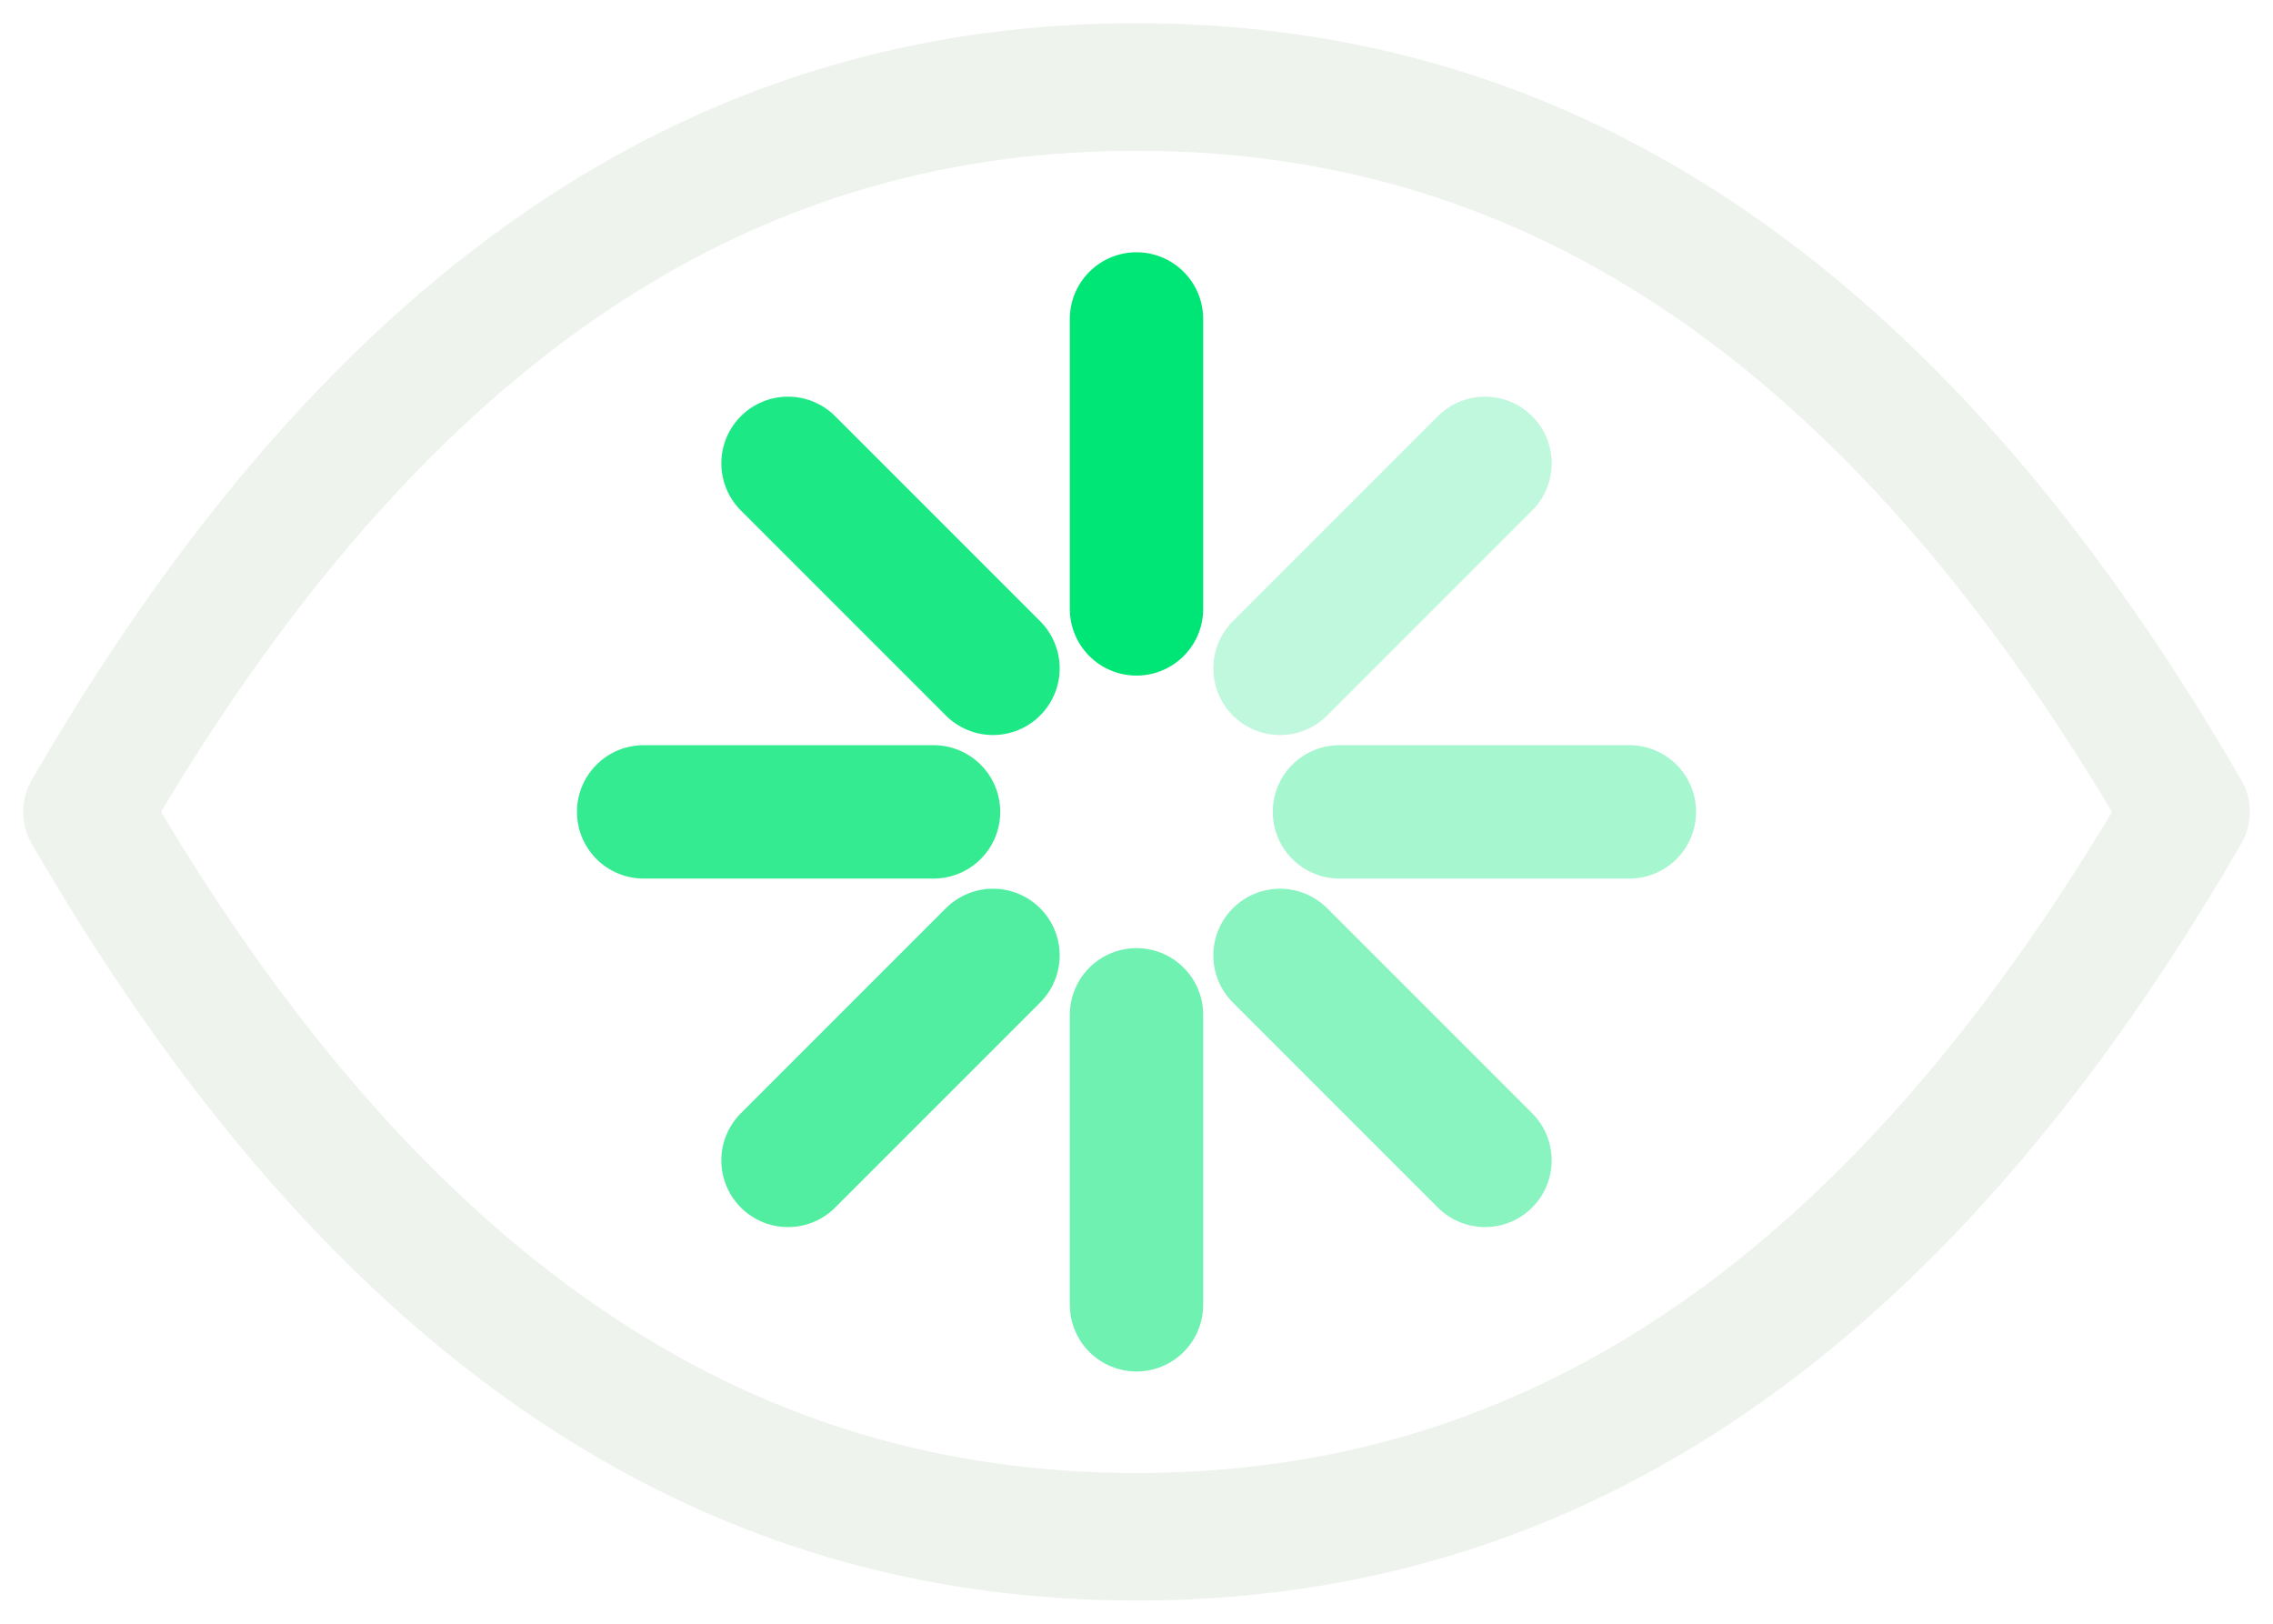
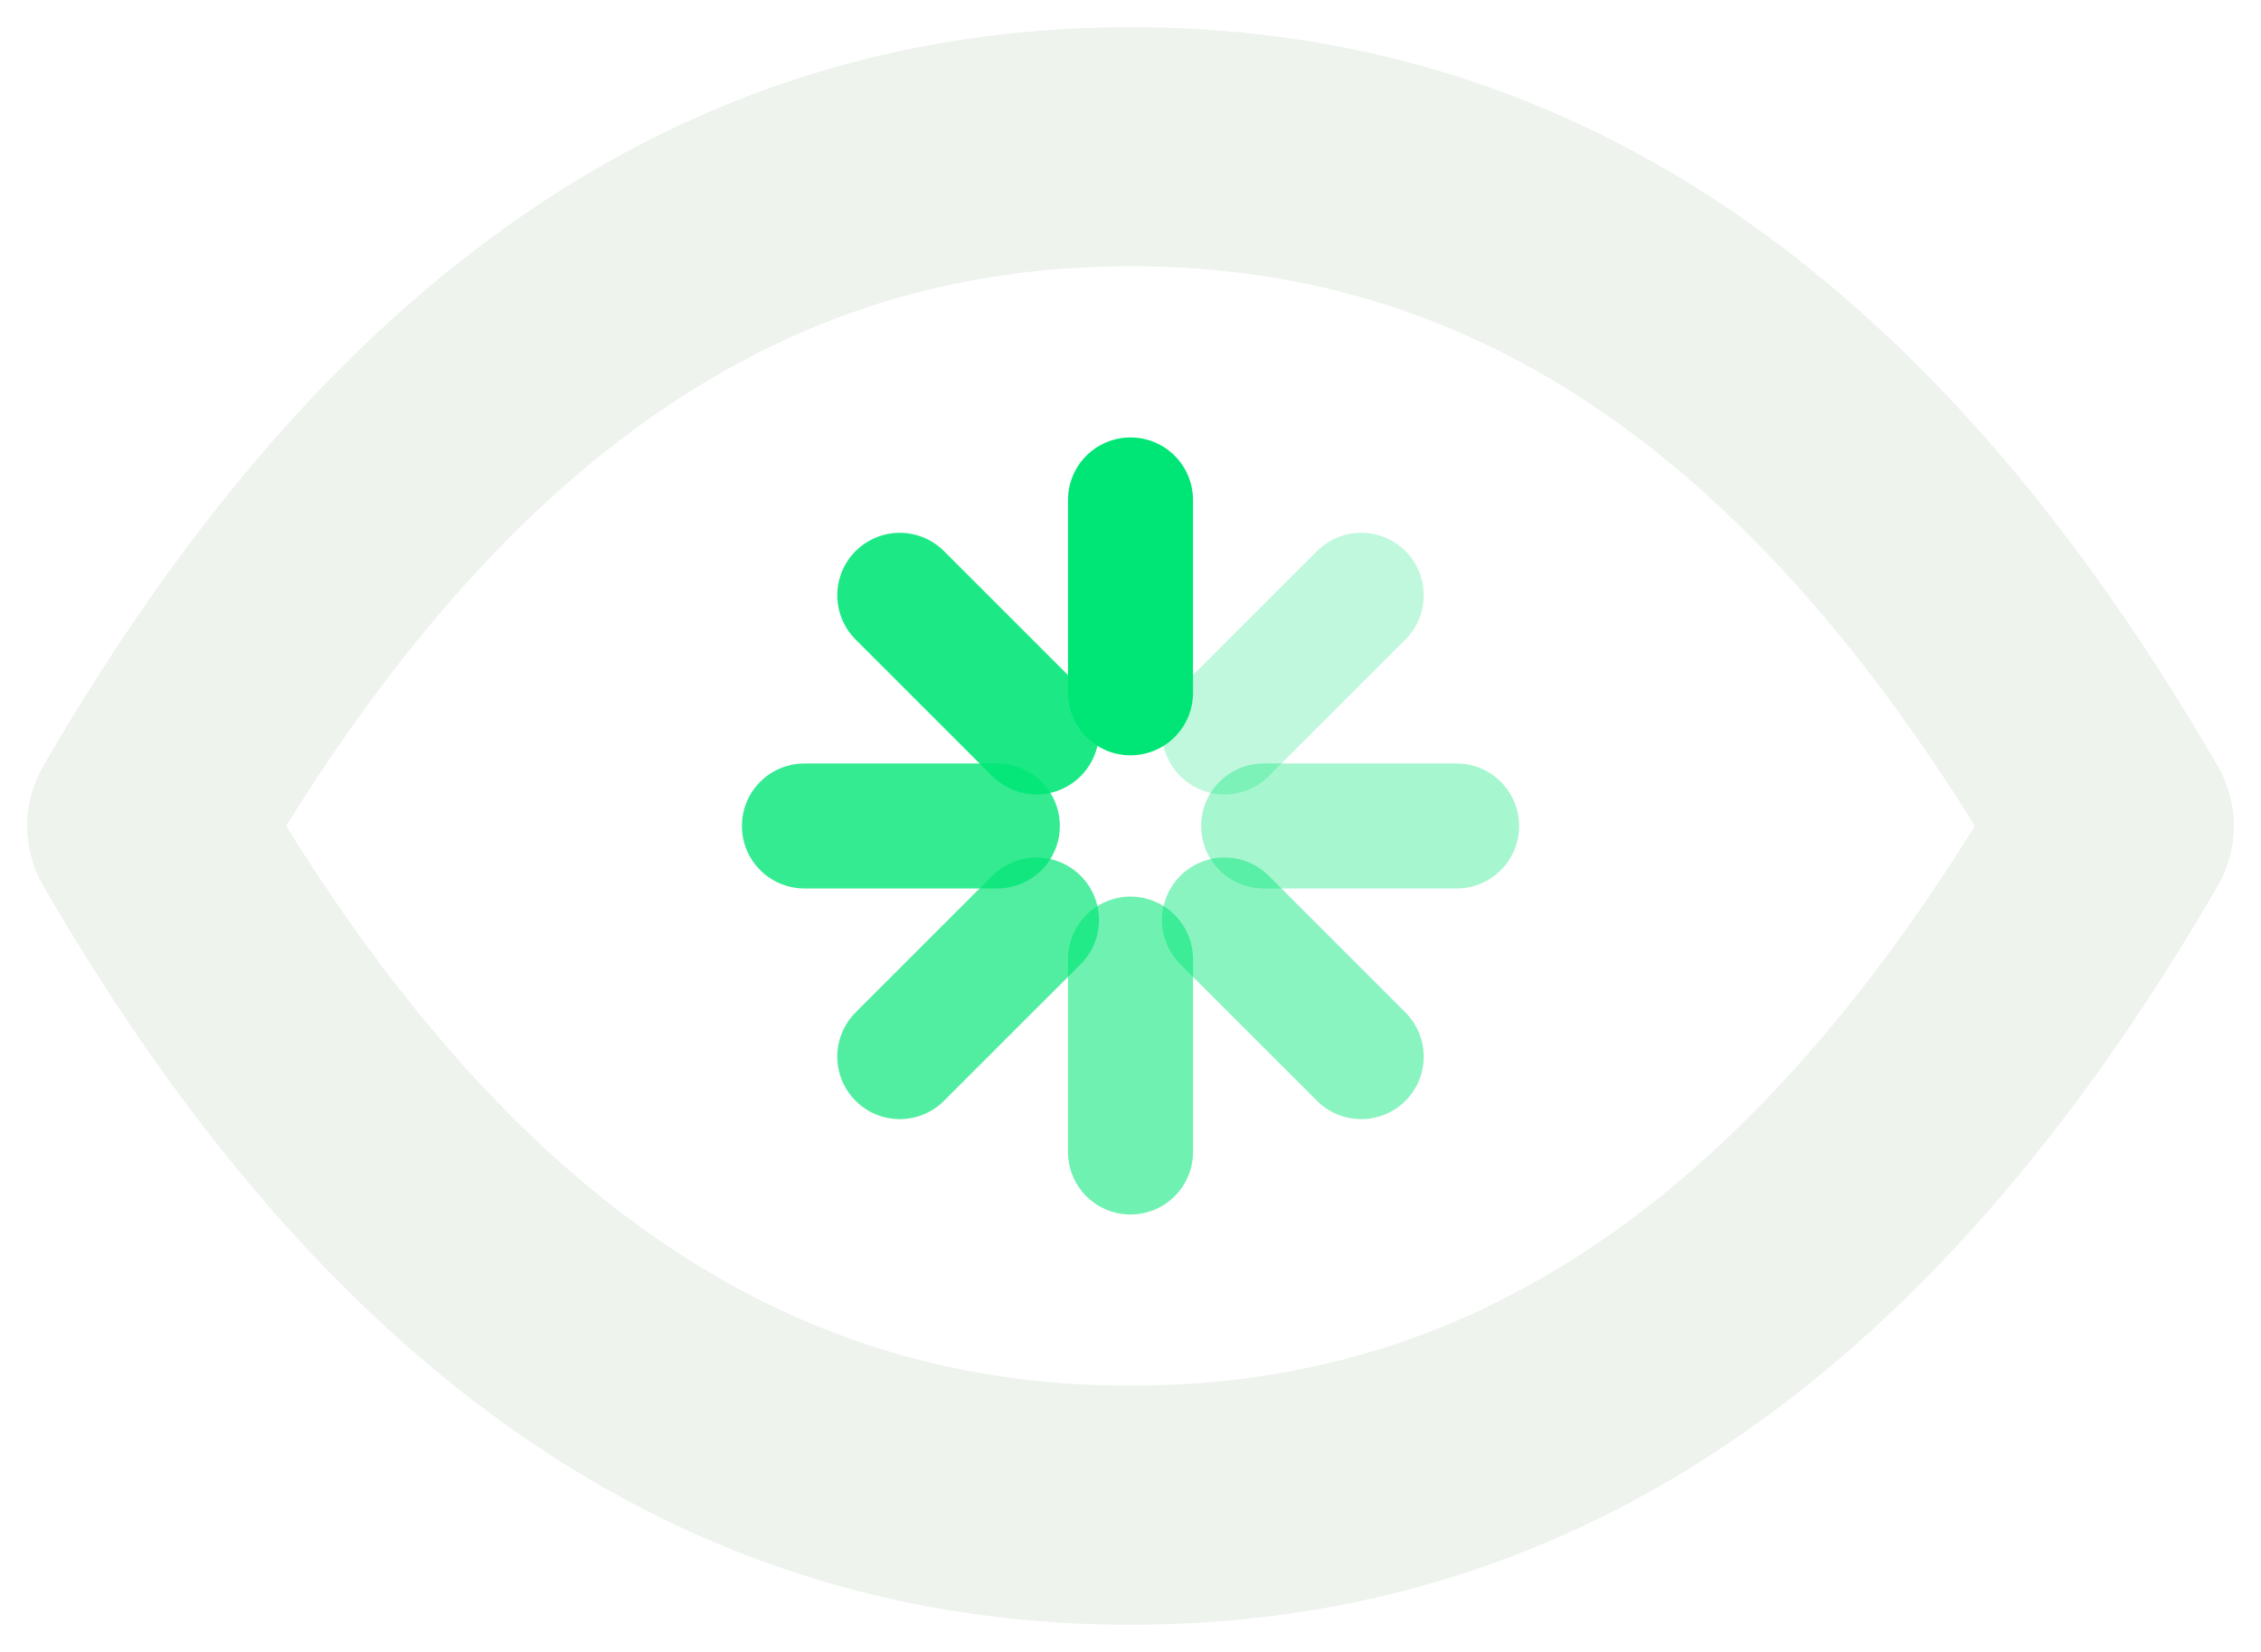
- <svg xmlns="http://www.w3.org/2000/svg" viewBox="120 232 784 560">
-   <path d="M150 512C260 322 386 262 512 262s252 60 362 250c-110 190-236 250-362 250S260 702 150 512Z" fill="none" stroke="#eef3ee" stroke-width="44" stroke-linejoin="round" />
+ <svg xmlns="http://www.w3.org/2000/svg" viewBox="96 208 832 608">
+   <path d="M150 512C260 322 386 262 512 262s252 60 362 250c-110 190-236 250-362 250S260 702 150 512Z" fill="none" stroke="#eef3ee" stroke-width="88" stroke-linejoin="round" />
  <g stroke="#00e676" stroke-width="46" stroke-linecap="round">
-     <line x1="512.0" y1="442.0" x2="512.0" y2="342.0" stroke-opacity="1.00" />
-     <line x1="561.5" y1="462.5" x2="632.2" y2="391.8" stroke-opacity="0.25" />
-     <line x1="582.0" y1="512.0" x2="682.0" y2="512.0" stroke-opacity="0.35" />
-     <line x1="561.5" y1="561.5" x2="632.2" y2="632.2" stroke-opacity="0.46" />
-     <line x1="512.0" y1="582.0" x2="512.0" y2="682.0" stroke-opacity="0.57" />
-     <line x1="462.5" y1="561.5" x2="391.8" y2="632.2" stroke-opacity="0.68" />
-     <line x1="442.0" y1="512.0" x2="342.0" y2="512.0" stroke-opacity="0.79" />
-     <line x1="462.5" y1="462.5" x2="391.8" y2="391.8" stroke-opacity="0.89" />
+     <line x1="512.0" y1="463.0" x2="512.0" y2="392.0" stroke-opacity="1.00" />
+     <line x1="546.6" y1="477.4" x2="596.9" y2="427.1" stroke-opacity="0.25" />
+     <line x1="561.0" y1="512.0" x2="632.0" y2="512.0" stroke-opacity="0.35" />
+     <line x1="546.6" y1="546.6" x2="596.9" y2="596.9" stroke-opacity="0.46" />
+     <line x1="512.0" y1="561.0" x2="512.0" y2="632.0" stroke-opacity="0.57" />
+     <line x1="477.4" y1="546.6" x2="427.1" y2="596.9" stroke-opacity="0.68" />
+     <line x1="463.0" y1="512.0" x2="392.0" y2="512.0" stroke-opacity="0.79" />
+     <line x1="477.4" y1="477.4" x2="427.1" y2="427.1" stroke-opacity="0.89" />
    <animateTransform attributeName="transform" type="rotate" values="0 512 512;45 512 512;90 512 512;135 512 512;180 512 512;225 512 512;270 512 512;315 512 512" dur="1s" calcMode="discrete" repeatCount="indefinite" />
  </g>
</svg>
